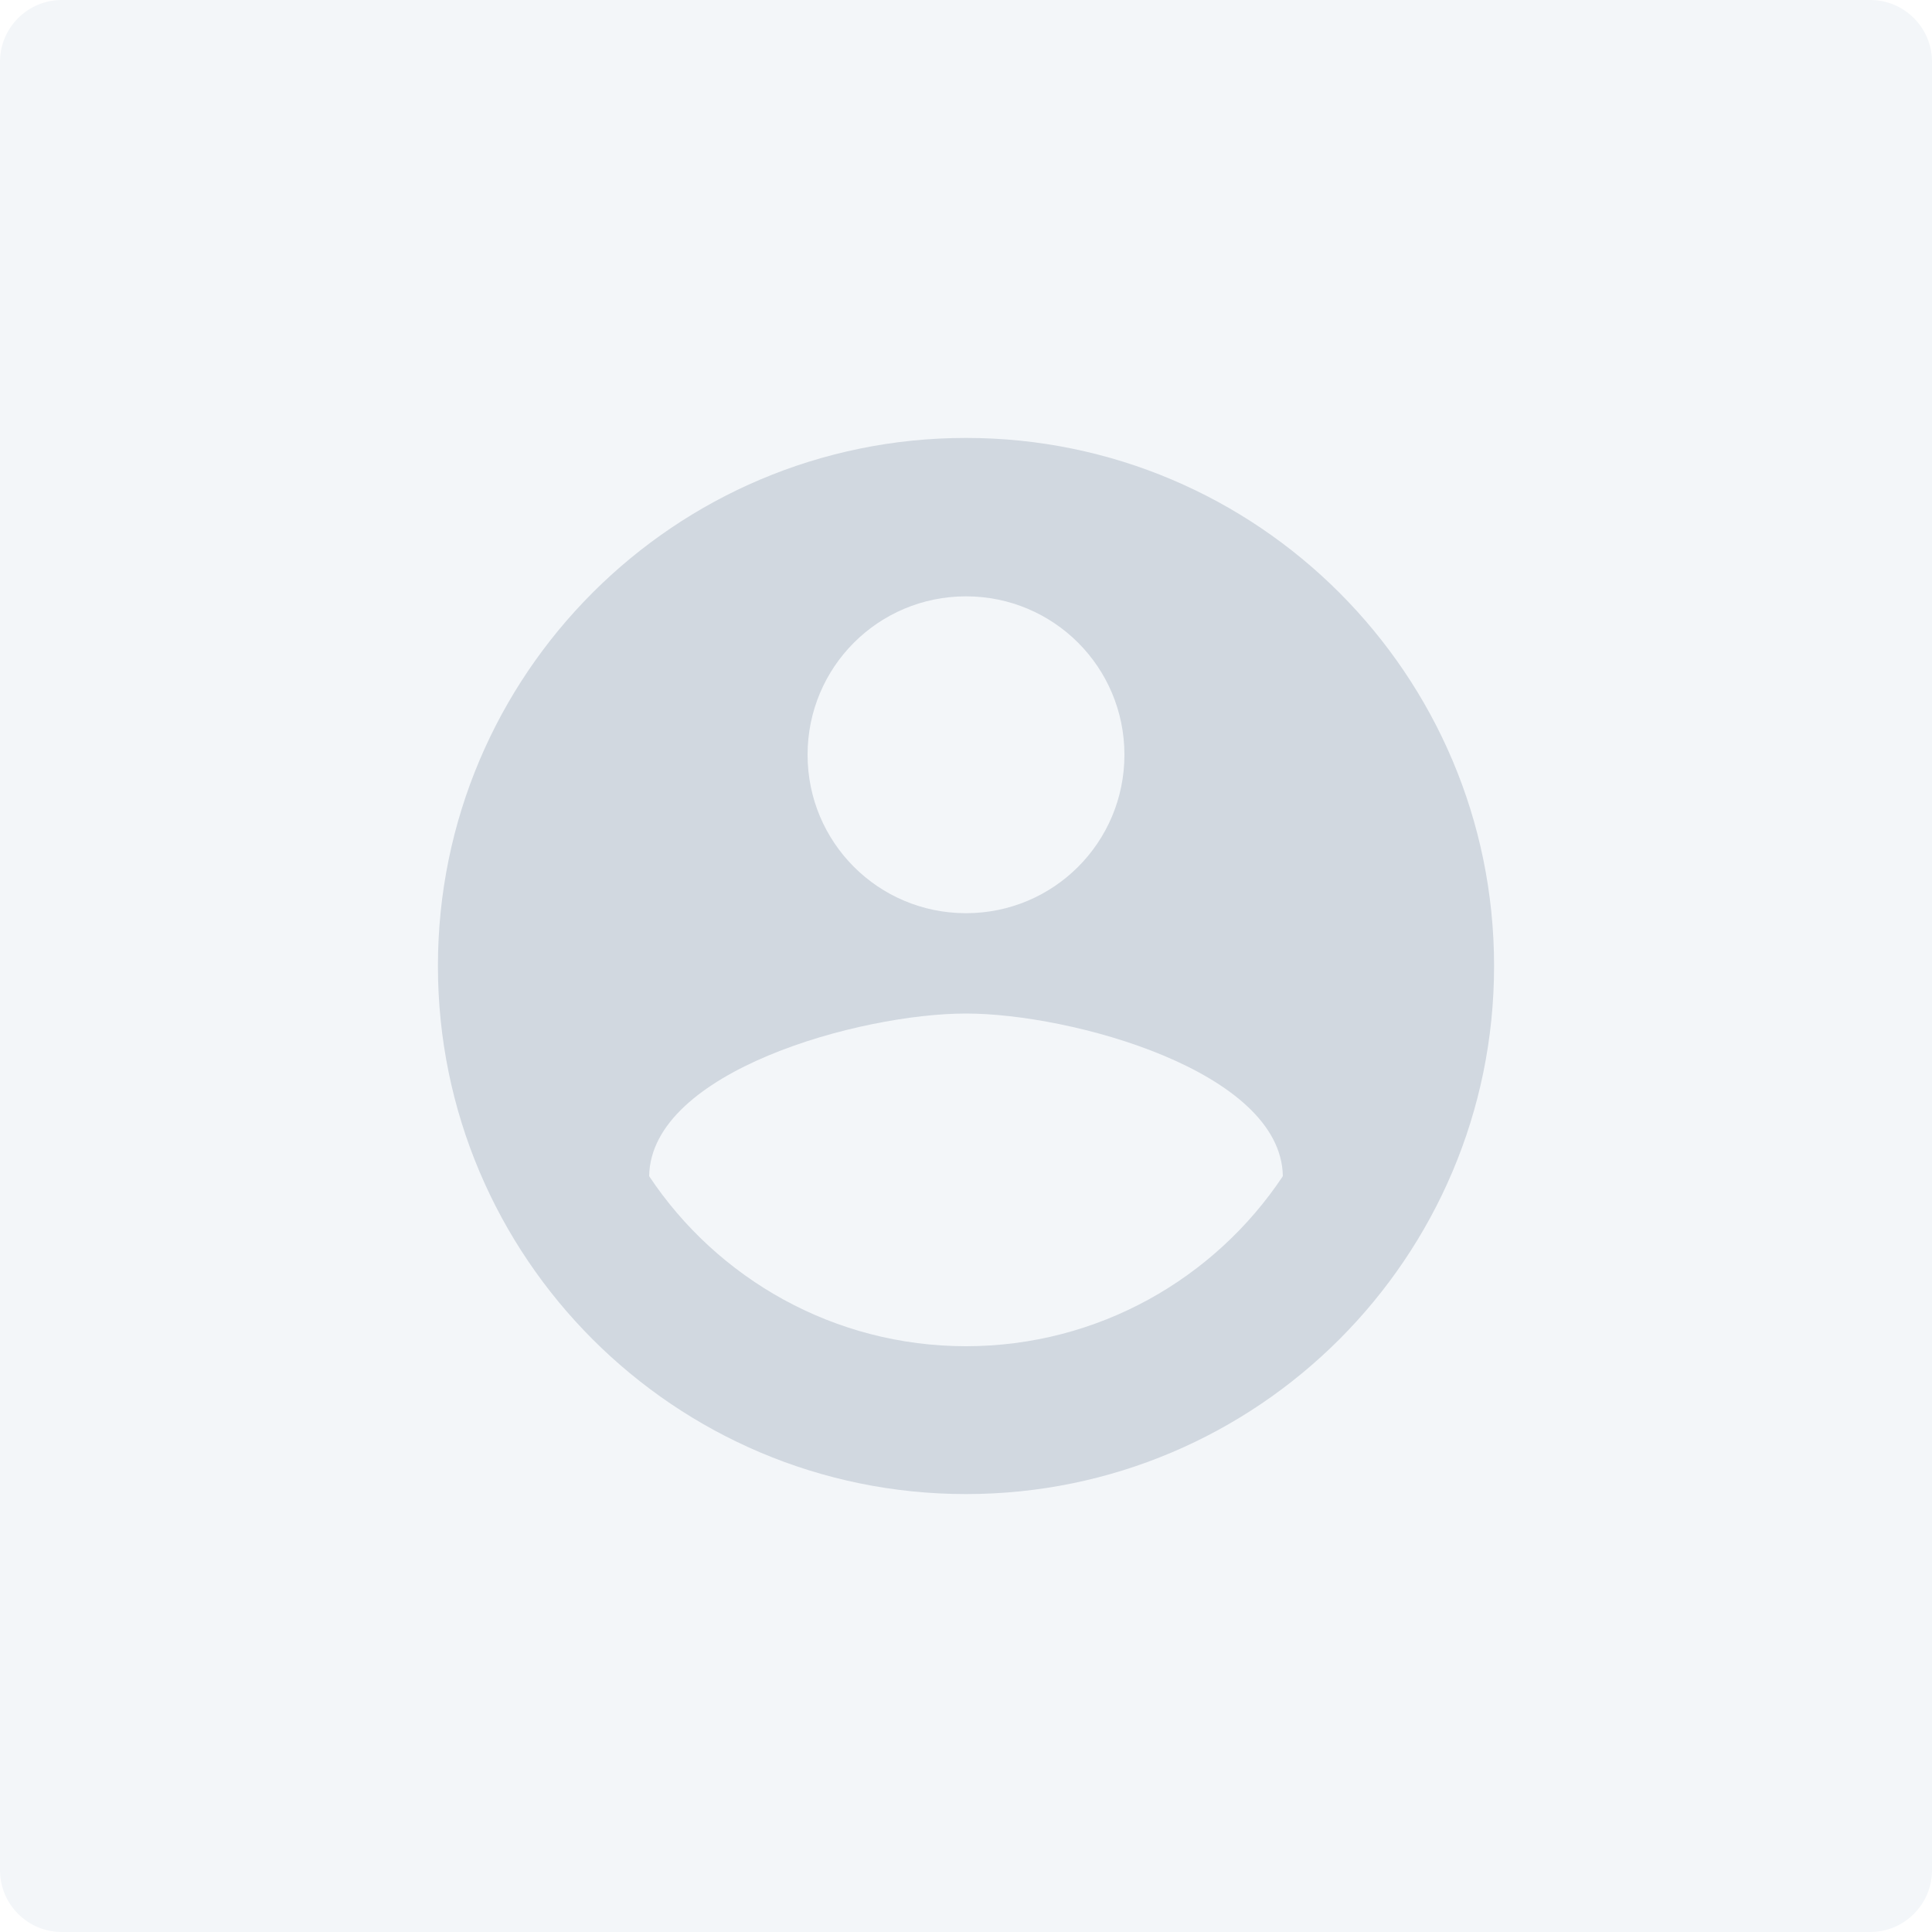
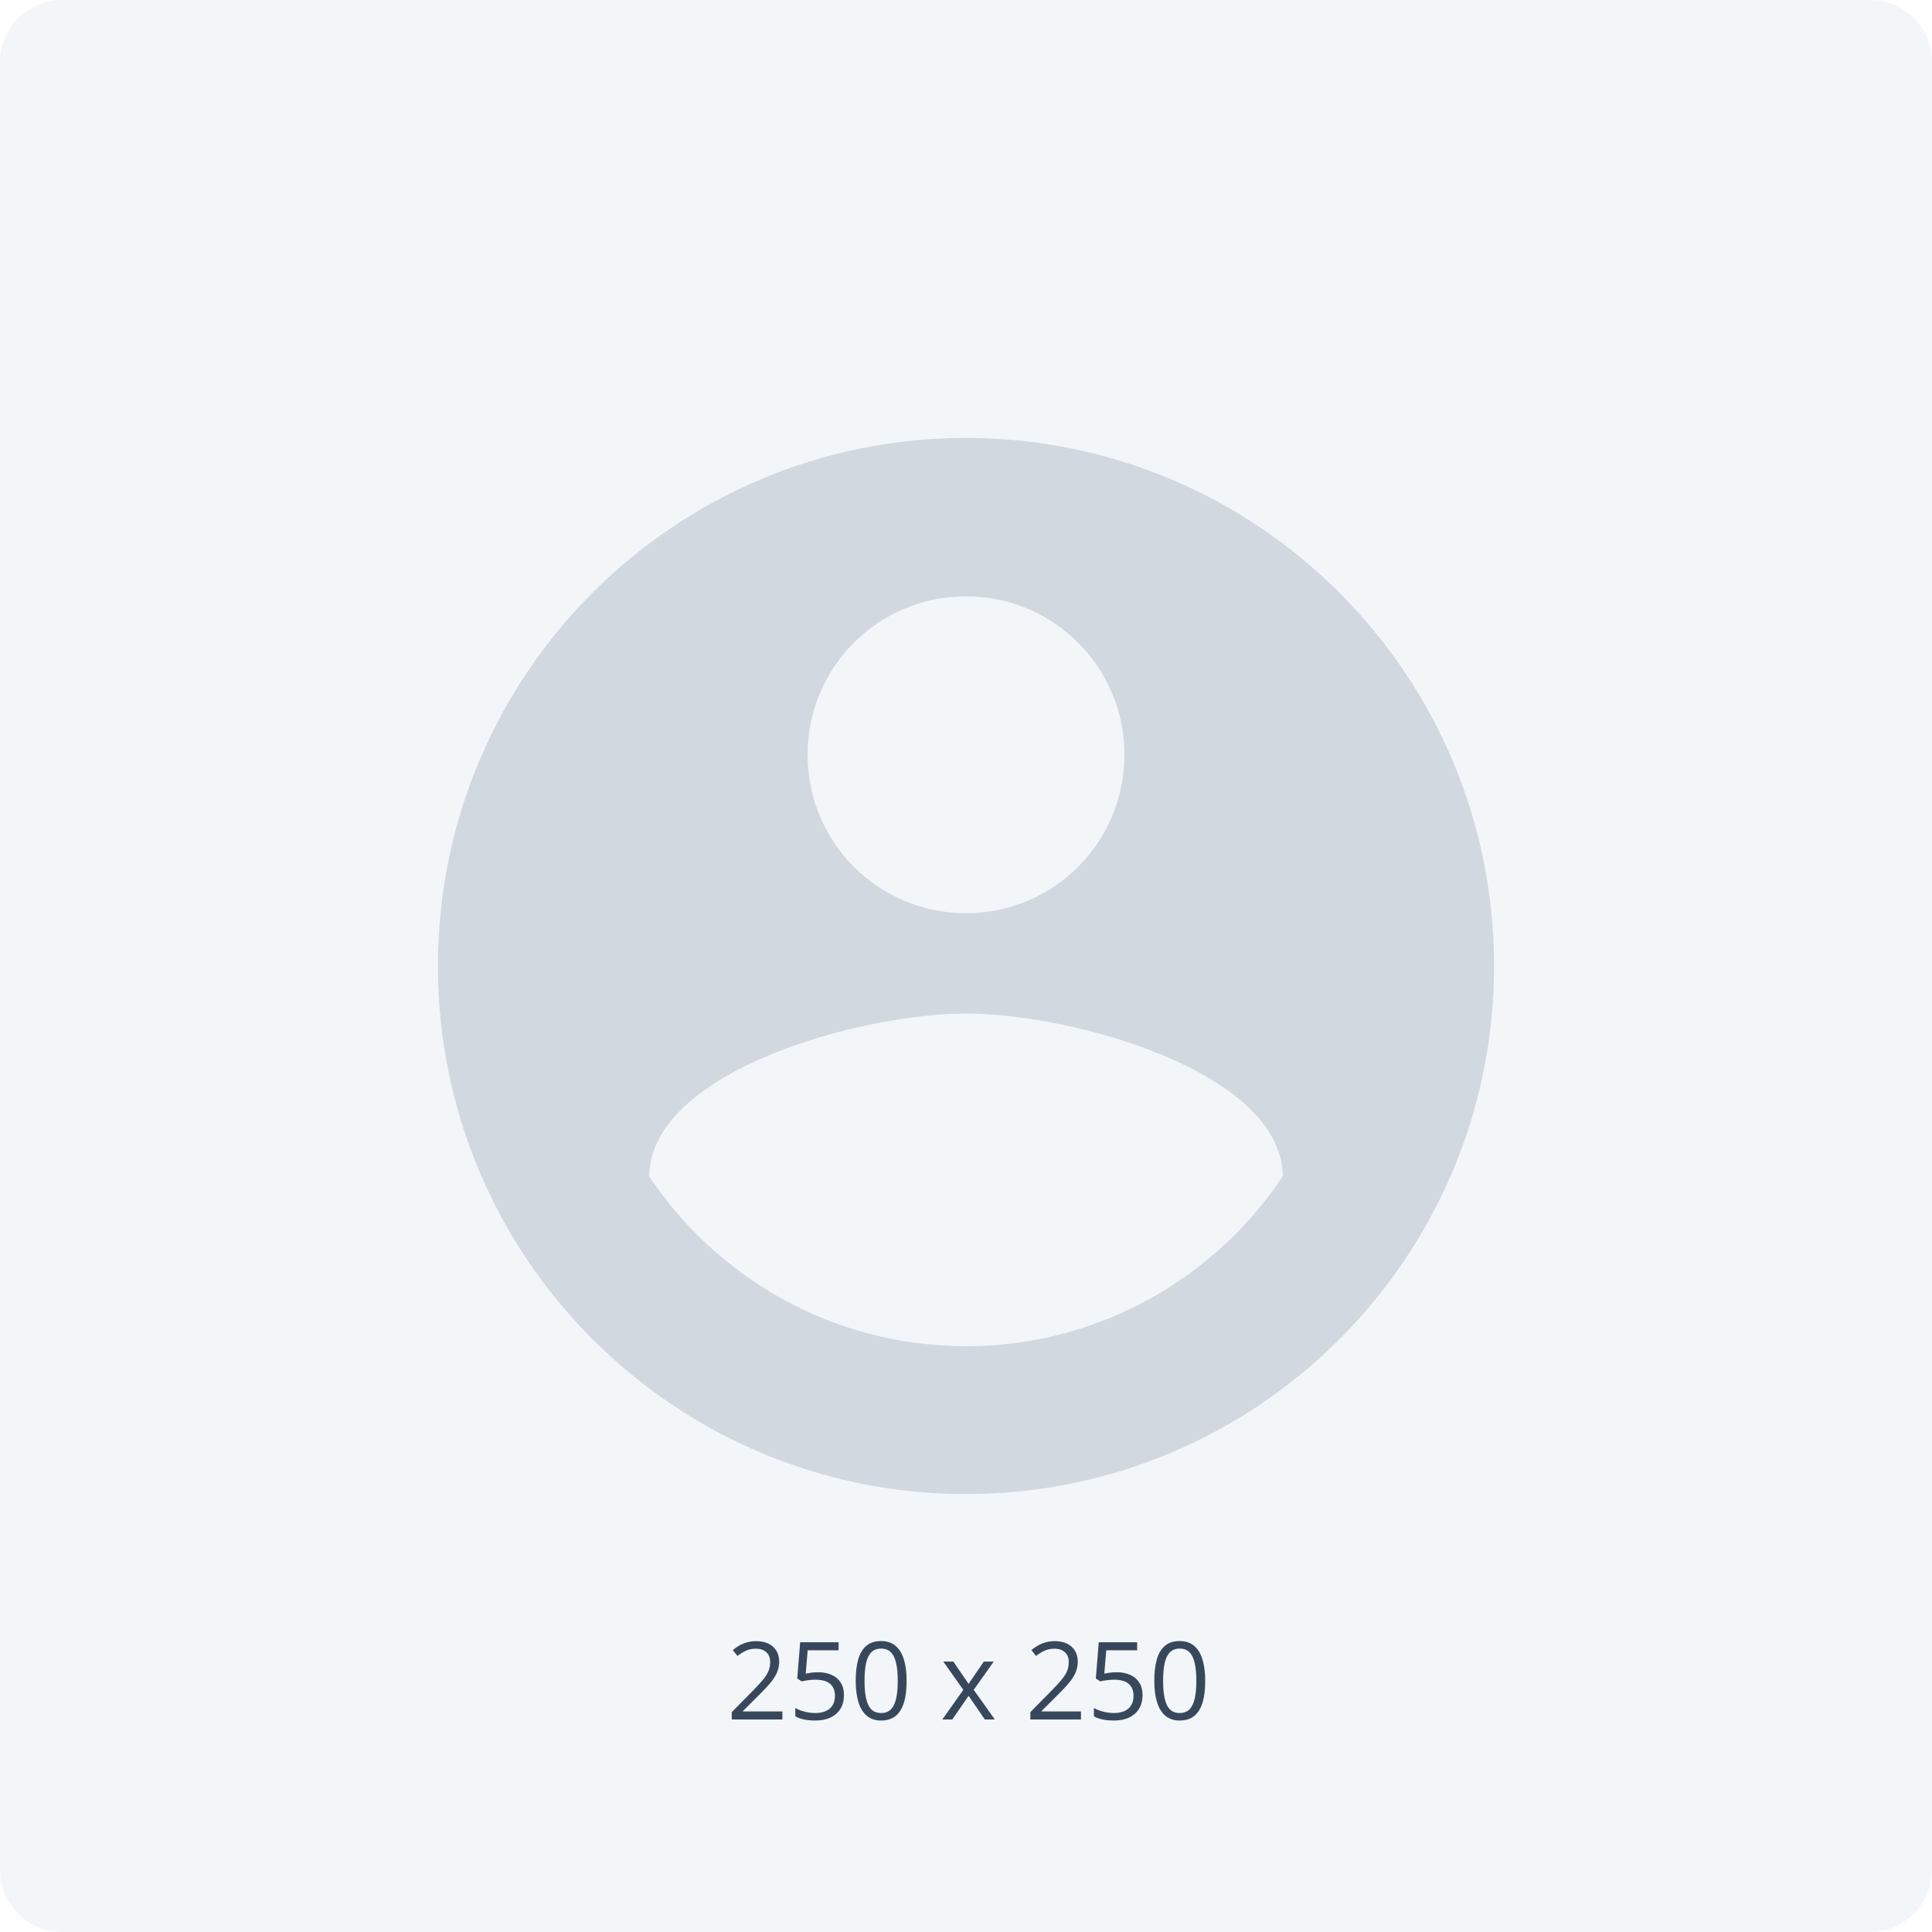
<svg xmlns="http://www.w3.org/2000/svg" width="250" height="250" viewBox="0 0 250 250" fill="none">
  <rect width="250" height="250" rx="8" fill="#F3F6F9" />
  <mask id="mask0_13541_5366" style="mask-type:alpha" maskUnits="userSpaceOnUse" x="0" y="0" width="250" height="250">
    <rect width="250" height="250" rx="8" fill="#D9D9D9" />
  </mask>
  <g mask="url(#mask0_13541_5366)">
</g>
  <path d="M125 56.667C87.28 56.667 56.667 87.28 56.667 125C56.667 162.72 87.28 193.333 125 193.333C162.72 193.333 193.333 162.72 193.333 125C193.333 87.28 162.72 56.667 125 56.667ZM125 77.167C136.343 77.167 145.5 86.323 145.5 97.667C145.5 109.01 136.343 118.167 125 118.167C113.657 118.167 104.5 109.01 104.5 97.667C104.5 86.323 113.657 77.167 125 77.167ZM125 174.2C107.917 174.2 92.815 165.453 84 152.197C84.205 138.598 111.333 131.15 125 131.15C138.598 131.15 165.795 138.598 166 152.197C157.185 165.453 142.083 174.2 125 174.2Z" fill="#D1D8E0" />
+   <path d="M101.239 222.5H94.69V221.55L97.363 218.836C97.86 218.335 98.277 217.888 98.614 217.496C98.956 217.104 99.216 216.719 99.394 216.341C99.571 215.958 99.66 215.539 99.66 215.083C99.66 214.518 99.492 214.087 99.154 213.791C98.822 213.49 98.382 213.34 97.835 213.34C97.356 213.34 96.933 213.422 96.564 213.586C96.194 213.75 95.816 213.982 95.429 214.283L94.82 213.518C95.085 213.294 95.372 213.096 95.682 212.923C95.996 212.75 96.331 212.613 96.686 212.513C97.046 212.412 97.429 212.362 97.835 212.362C98.45 212.362 98.981 212.469 99.428 212.684C99.874 212.898 100.218 213.203 100.46 213.6C100.706 213.996 100.829 214.468 100.829 215.015C100.829 215.543 100.724 216.035 100.515 216.491C100.305 216.942 100.011 217.391 99.633 217.838C99.255 218.28 98.812 218.749 98.307 219.246L96.133 221.413V221.461H101.239V222.5ZM105.86 216.389C106.539 216.389 107.13 216.505 107.631 216.737C108.132 216.965 108.52 217.298 108.793 217.735C109.071 218.173 109.21 218.704 109.21 219.328C109.21 220.012 109.062 220.602 108.766 221.099C108.469 221.591 108.043 221.971 107.487 222.24C106.931 222.505 106.266 222.637 105.491 222.637C104.972 222.637 104.489 222.591 104.042 222.5C103.595 222.409 103.219 222.272 102.914 222.09V221.01C103.247 221.21 103.65 221.37 104.124 221.488C104.598 221.607 105.058 221.666 105.505 221.666C106.011 221.666 106.453 221.586 106.831 221.427C107.214 221.263 107.51 221.017 107.72 220.688C107.934 220.356 108.041 219.939 108.041 219.438C108.041 218.772 107.836 218.259 107.426 217.899C107.02 217.535 106.378 217.353 105.498 217.353C105.215 217.353 104.906 217.375 104.568 217.421C104.231 217.466 103.953 217.517 103.734 217.571L103.16 217.195L103.543 212.506H108.513V213.545H104.514L104.261 216.56C104.434 216.523 104.657 216.487 104.931 216.45C105.204 216.409 105.514 216.389 105.86 216.389ZM117.317 217.489C117.317 218.3 117.256 219.025 117.133 219.663C117.01 220.301 116.816 220.841 116.552 221.283C116.287 221.725 115.946 222.062 115.526 222.295C115.107 222.523 114.604 222.637 114.016 222.637C113.273 222.637 112.658 222.434 112.17 222.028C111.687 221.623 111.325 221.037 111.083 220.271C110.846 219.501 110.728 218.574 110.728 217.489C110.728 216.423 110.835 215.507 111.049 214.741C111.268 213.971 111.618 213.381 112.102 212.971C112.585 212.556 113.223 212.349 114.016 212.349C114.768 212.349 115.387 212.554 115.875 212.964C116.363 213.369 116.725 213.957 116.962 214.728C117.199 215.493 117.317 216.414 117.317 217.489ZM111.869 217.489C111.869 218.419 111.94 219.194 112.081 219.813C112.222 220.433 112.45 220.898 112.765 221.208C113.084 221.513 113.501 221.666 114.016 221.666C114.531 221.666 114.945 221.513 115.26 221.208C115.579 220.903 115.809 220.44 115.95 219.82C116.096 219.201 116.169 218.424 116.169 217.489C116.169 216.573 116.098 215.808 115.957 215.192C115.816 214.573 115.588 214.108 115.273 213.798C114.959 213.483 114.54 213.326 114.016 213.326C113.492 213.326 113.072 213.483 112.758 213.798C112.443 214.108 112.215 214.573 112.074 215.192C111.938 215.808 111.869 216.573 111.869 217.489ZM124.652 218.665L122.062 215.008H123.36L125.336 217.893L127.305 215.008H128.59L125.999 218.665L128.733 222.5H127.435L125.336 219.444L123.224 222.5H121.938L124.652 218.665ZM139.876 222.5H133.327V221.55L136 218.836C136.497 218.335 136.914 217.888 137.251 217.496C137.593 217.104 137.853 216.719 138.03 216.341C138.208 215.958 138.297 215.539 138.297 215.083C138.297 214.518 138.128 214.087 137.791 213.791C137.458 213.49 137.019 213.34 136.472 213.34C135.993 213.34 135.569 213.422 135.2 213.586C134.831 213.75 134.453 213.982 134.065 214.283L133.457 213.518C133.721 213.294 134.008 213.096 134.318 212.923C134.633 212.75 134.968 212.613 135.323 212.513C135.683 212.412 136.066 212.362 136.472 212.362C137.087 212.362 137.618 212.469 138.064 212.684C138.511 212.898 138.855 213.203 139.097 213.6C139.343 213.996 139.466 214.468 139.466 215.015C139.466 215.543 139.361 216.035 139.151 216.491C138.942 216.942 138.648 217.391 138.27 217.838C137.891 218.28 137.449 218.749 136.943 219.246L134.77 221.413V221.461H139.876V222.5ZM144.497 216.389C145.176 216.389 145.766 216.505 146.268 216.737C146.769 216.965 147.156 217.298 147.43 217.735C147.708 218.173 147.847 218.704 147.847 219.328C147.847 220.012 147.699 220.602 147.402 221.099C147.106 221.591 146.68 221.971 146.124 222.24C145.568 222.505 144.903 222.637 144.128 222.637C143.608 222.637 143.125 222.591 142.679 222.5C142.232 222.409 141.856 222.272 141.551 222.09V221.01C141.883 221.21 142.287 221.37 142.761 221.488C143.235 221.607 143.695 221.666 144.142 221.666C144.647 221.666 145.09 221.586 145.468 221.427C145.851 221.263 146.147 221.017 146.356 220.688C146.571 220.356 146.678 219.939 146.678 219.438C146.678 218.772 146.473 218.259 146.062 217.899C145.657 217.535 145.014 217.353 144.135 217.353C143.852 217.353 143.542 217.375 143.205 217.421C142.868 217.466 142.59 217.517 142.371 217.571L141.797 217.195L142.18 212.506H147.149V213.545H143.15L142.897 216.56C143.071 216.523 143.294 216.487 143.567 216.45C143.841 216.409 144.151 216.389 144.497 216.389ZM155.954 217.489C155.954 218.3 155.893 219.025 155.77 219.663C155.646 220.301 155.453 220.841 155.188 221.283C154.924 221.725 154.582 222.062 154.163 222.295C153.744 222.523 153.24 222.637 152.652 222.637C151.91 222.637 151.294 222.434 150.807 222.028C150.324 221.623 149.961 221.037 149.72 220.271C149.483 219.501 149.364 218.574 149.364 217.489C149.364 216.423 149.471 215.507 149.686 214.741C149.904 213.971 150.255 213.381 150.738 212.971C151.221 212.556 151.859 212.349 152.652 212.349C153.404 212.349 154.024 212.554 154.512 212.964C154.999 213.369 155.362 213.957 155.599 214.728C155.836 215.493 155.954 216.414 155.954 217.489ZM150.506 217.489C150.506 218.419 150.576 219.194 150.718 219.813C150.859 220.433 151.087 220.898 151.401 221.208C151.72 221.513 152.137 221.666 152.652 221.666C153.167 221.666 153.582 221.513 153.896 221.208C154.215 220.903 154.446 220.44 154.587 219.82C154.733 219.201 154.806 218.424 154.806 217.489C154.806 216.573 154.735 215.808 154.594 215.192C154.452 214.573 154.225 214.108 153.91 213.798C153.596 213.483 153.176 213.326 152.652 213.326C152.128 213.326 151.709 213.483 151.395 213.798C151.08 214.108 150.852 214.573 150.711 215.192C150.574 215.808 150.506 216.573 150.506 217.489Z" fill="#38485C" />
</svg>
